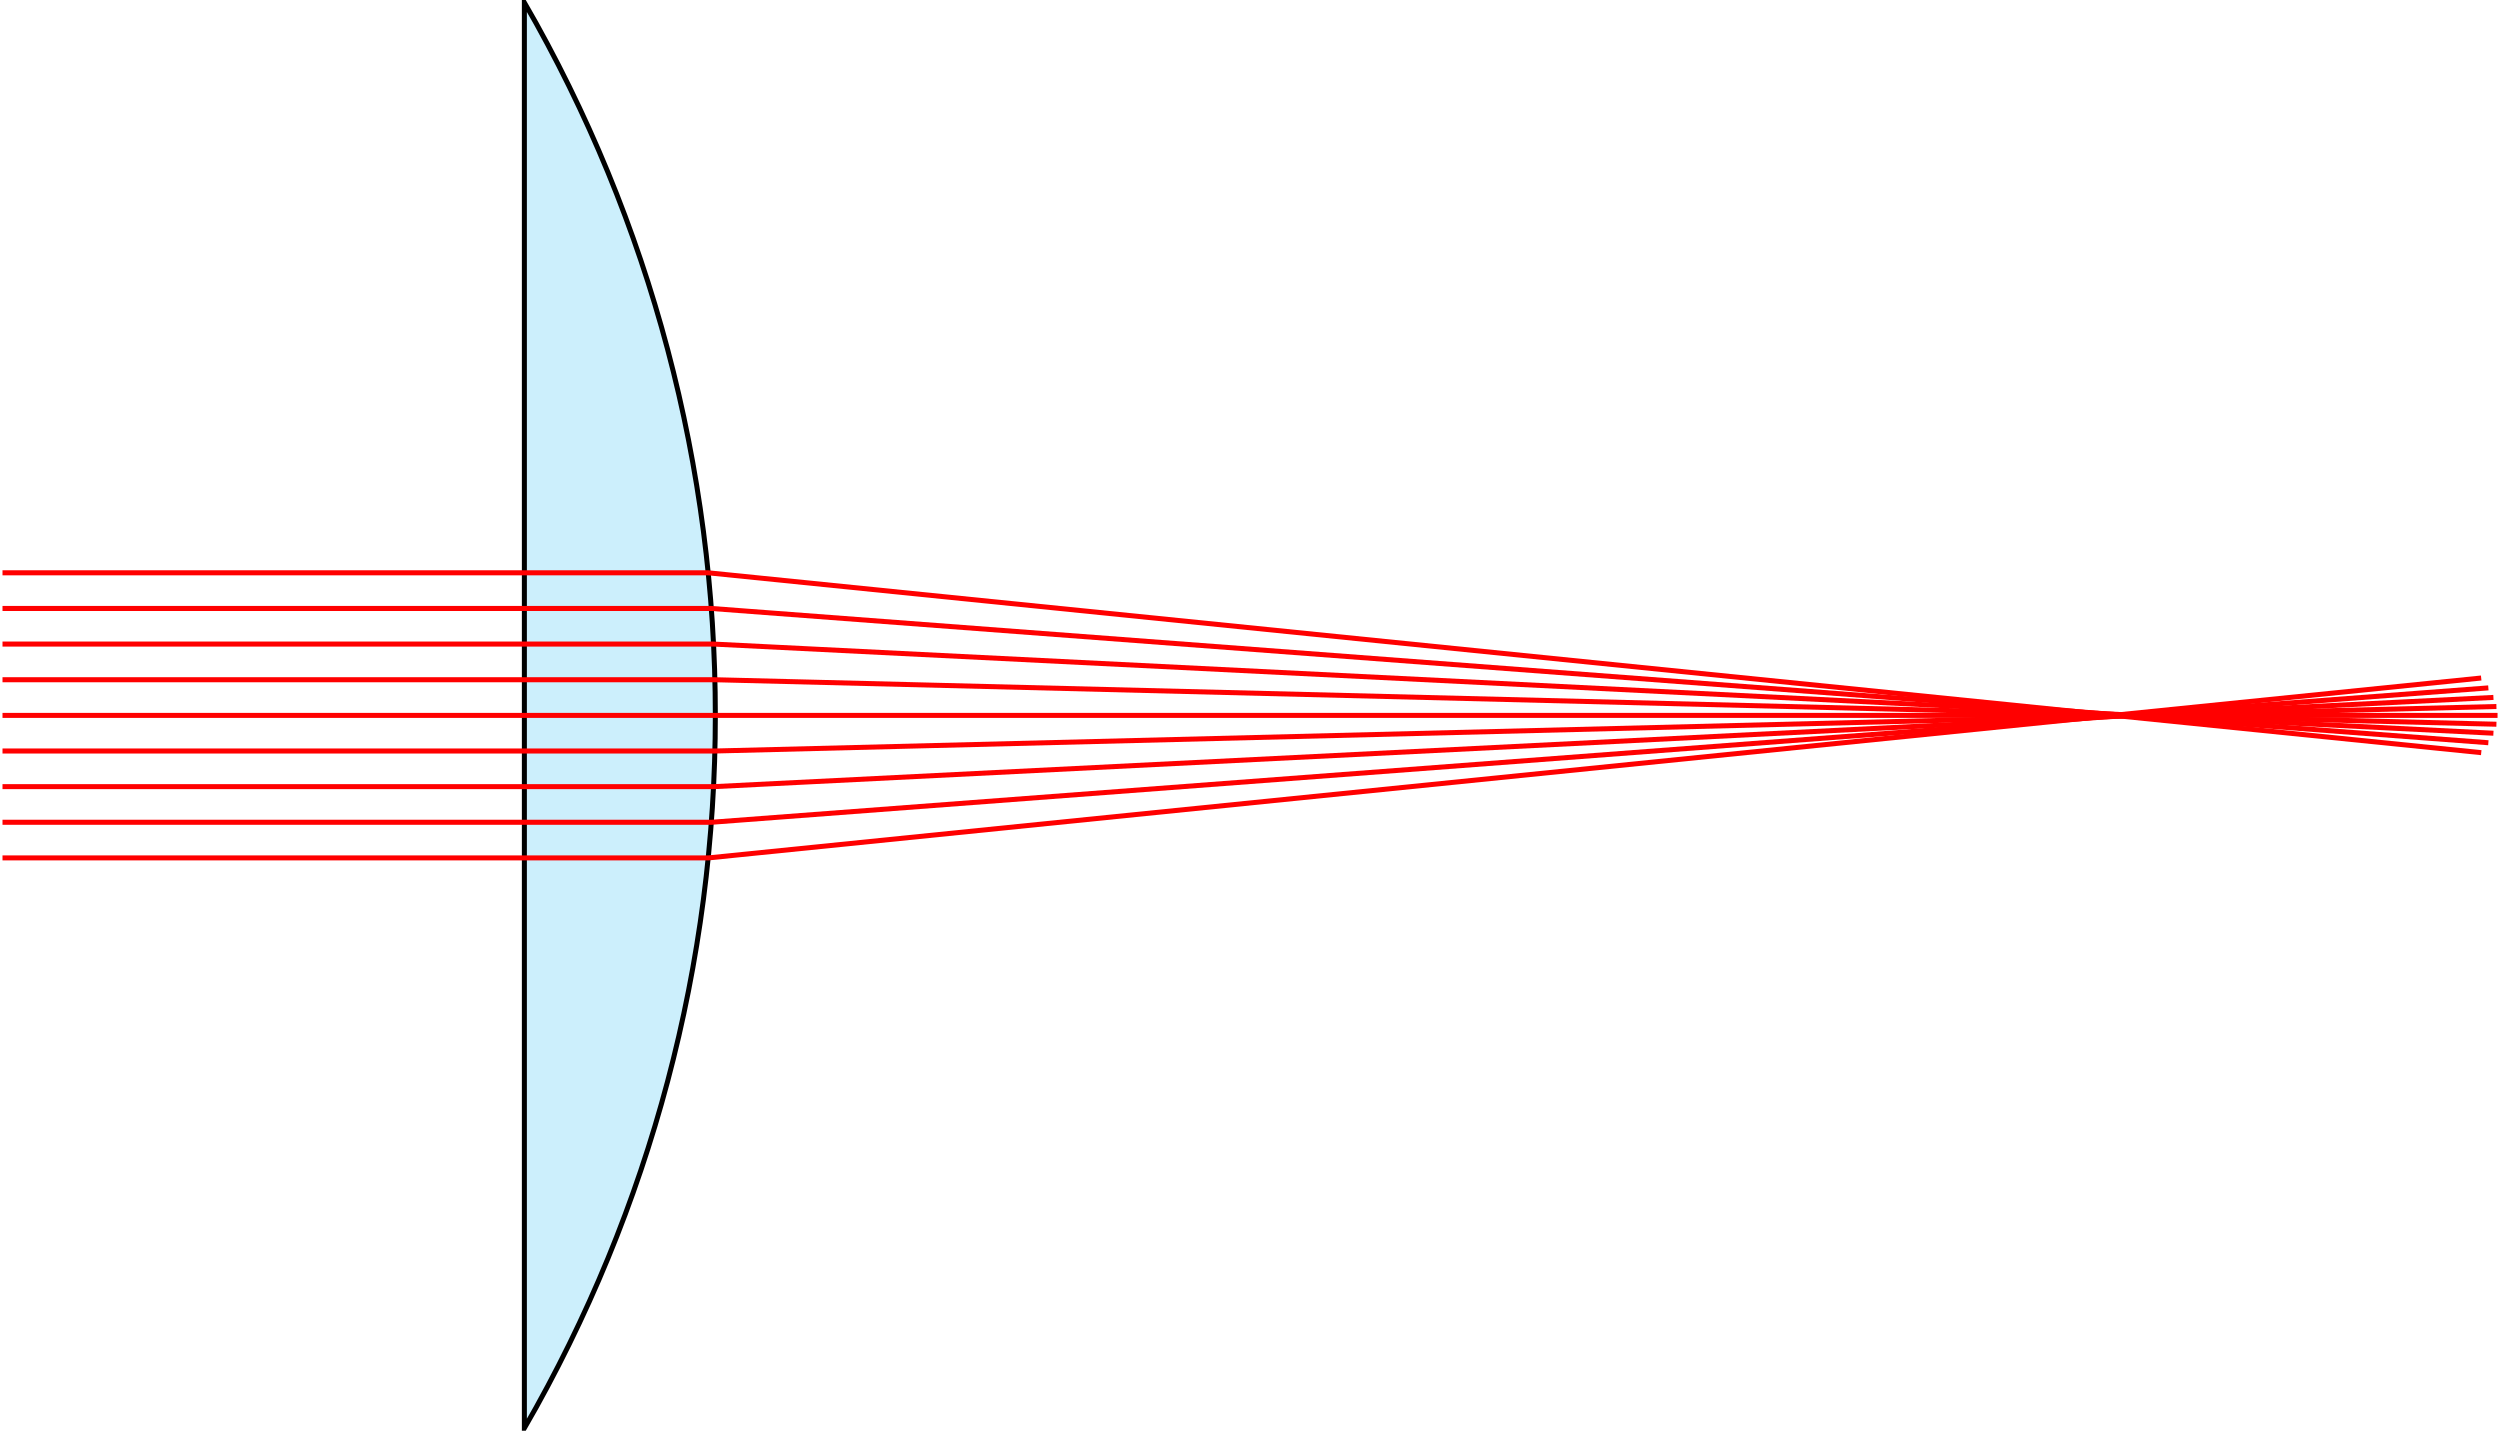
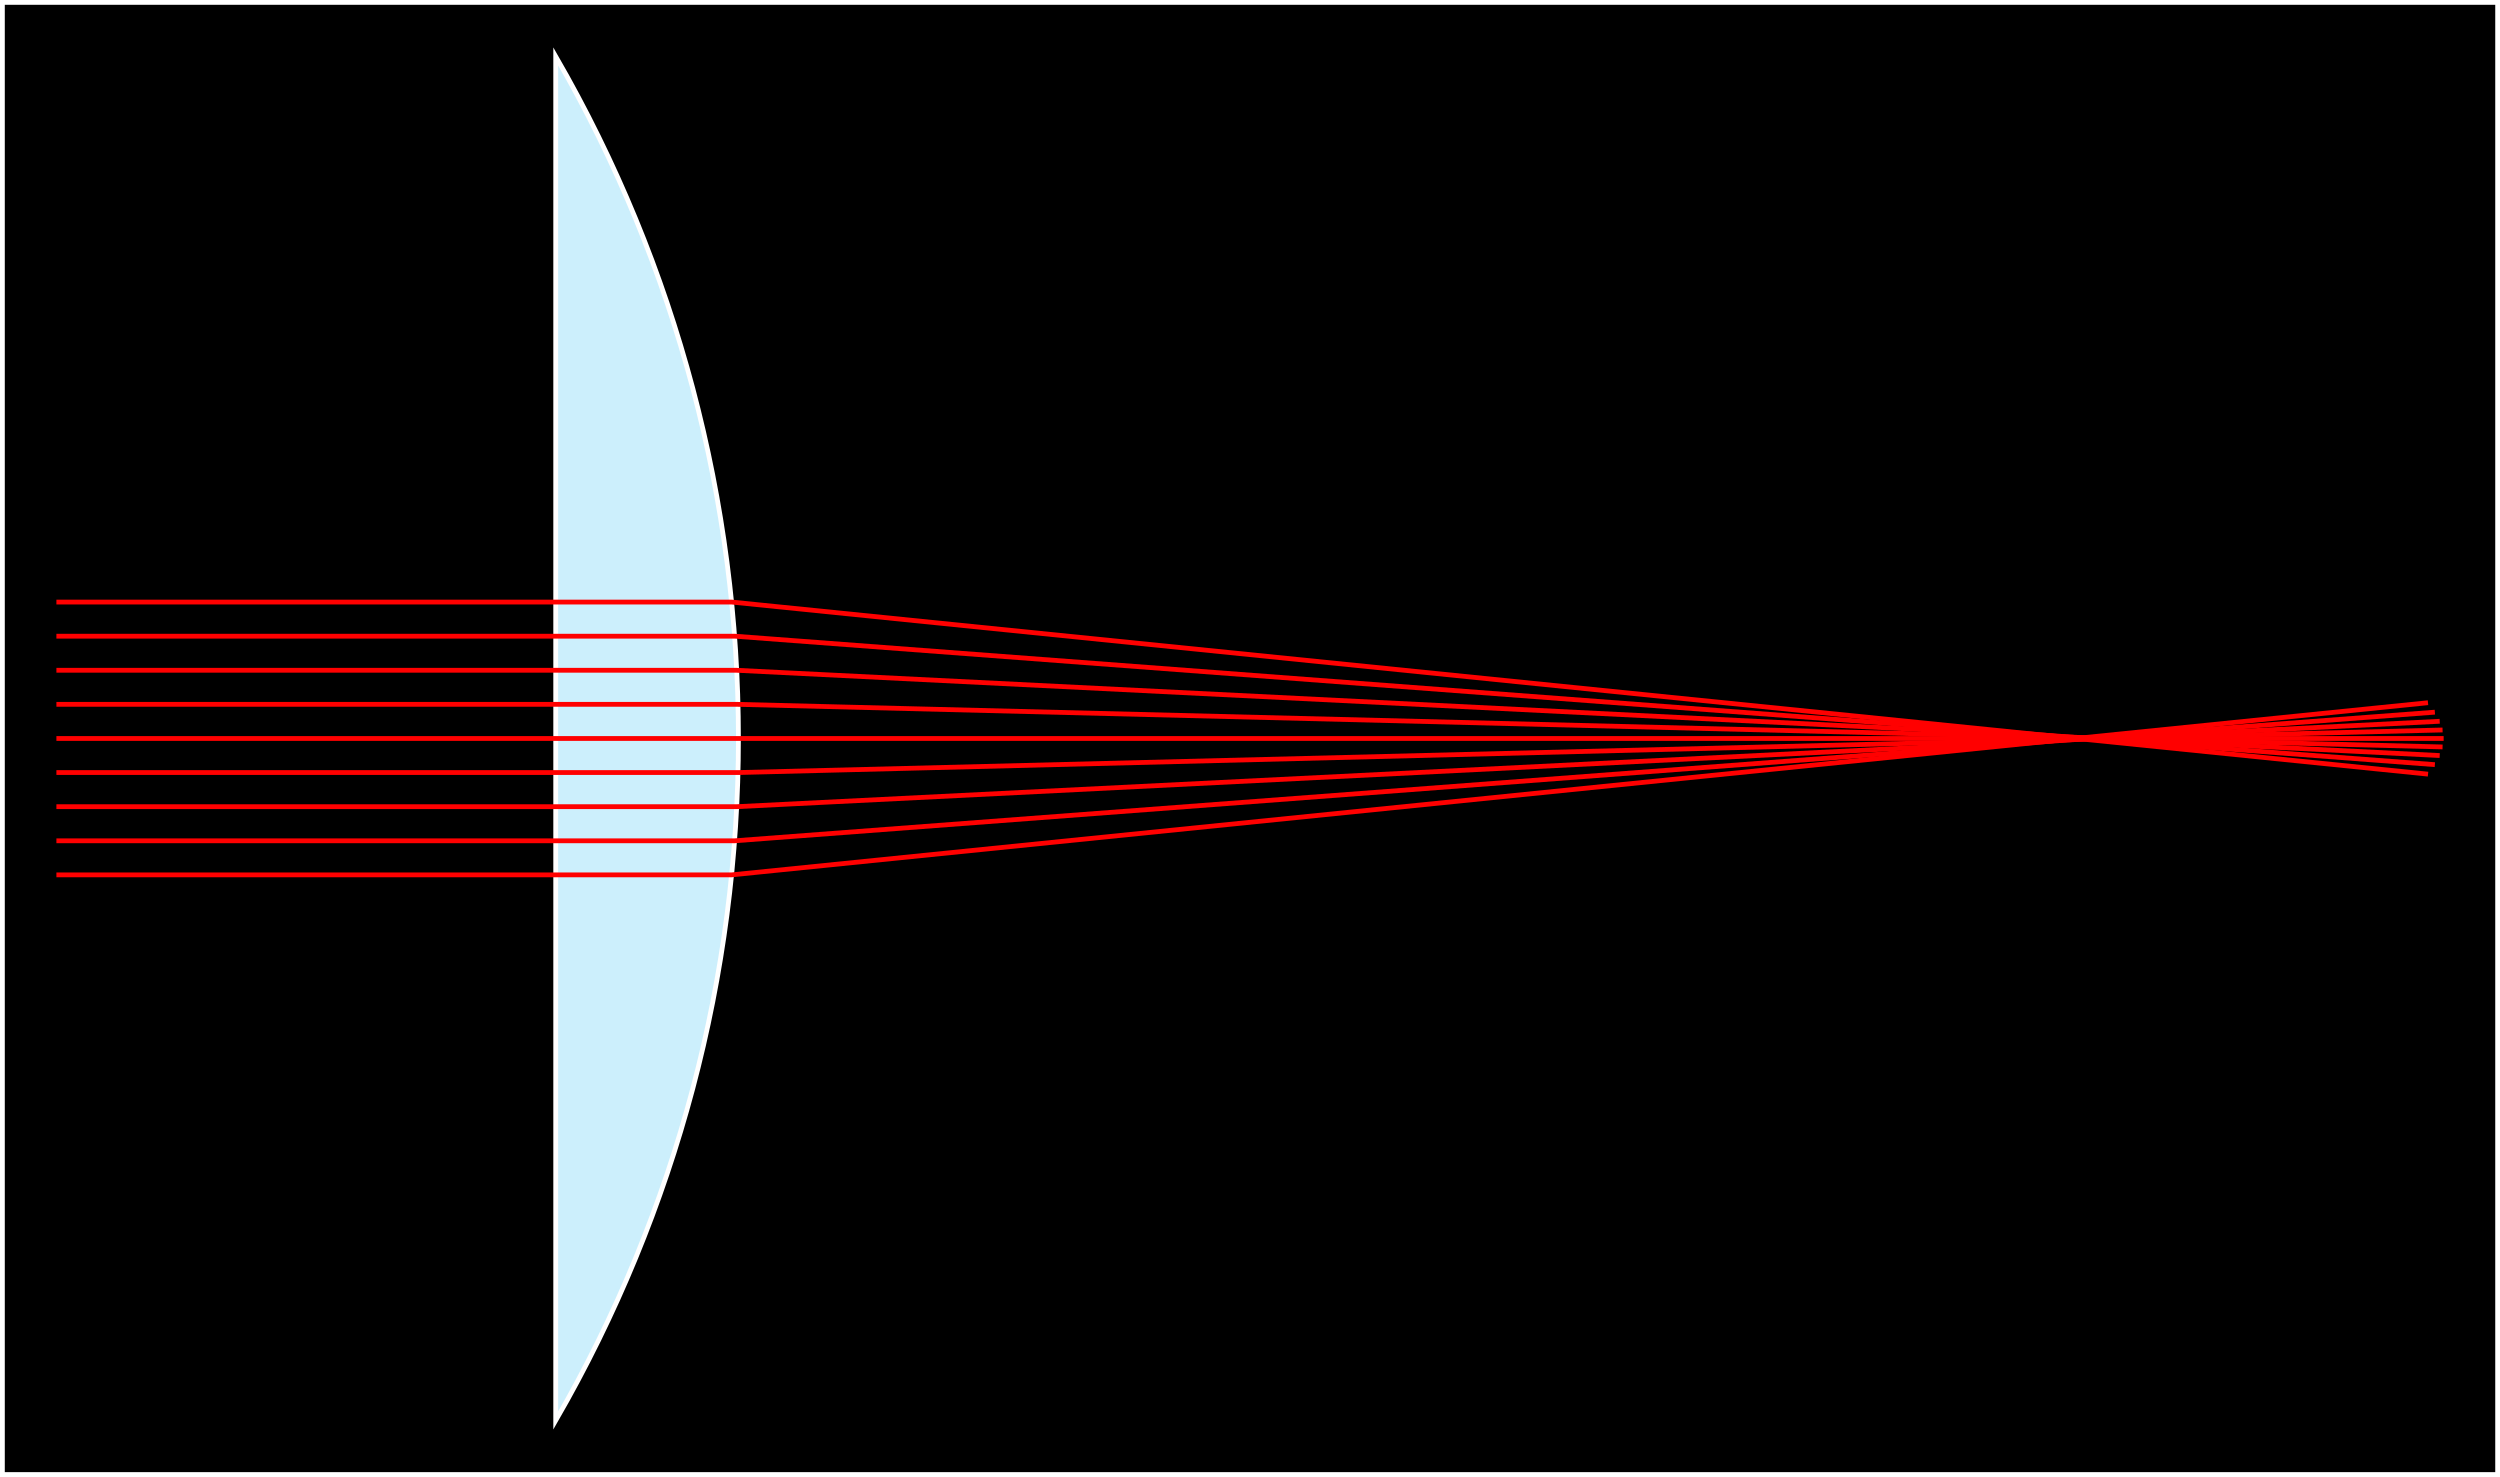
- <svg xmlns="http://www.w3.org/2000/svg" width="198.824pt" height="113.784pt" viewBox="0 0 198.824 113.784" version="1.1">
+ <svg xmlns="http://www.w3.org/2000/svg" width="207.801pt" height="122.762pt" viewBox="0 0 207.801 122.762" version="1.1">
  <defs>
    <clipPath id="clip1">
-       <path d="M 41 0 L 57 0 L 57 113.785 L 41 113.785 Z M 41 0 " />
+       <path d="M 0 0 L 207.801 0 L 207.801 122.762 L 0 122.762 Z M 0 0 " />
    </clipPath>
    <clipPath id="clip2">
-       <path d="M 36 0 L 63 0 L 63 113.785 L 36 113.785 Z M 36 0 " />
+       <path d="M 40 0 L 68 0 L 68 122.762 L 40 122.762 Z M 40 0 " />
    </clipPath>
    <clipPath id="clip3">
-       <path d="M 0 48 L 198.824 48 L 198.824 74 L 0 74 Z M 0 48 " />
+       <path d="M 0 52 L 207.801 52 L 207.801 79 L 0 79 Z M 0 52 " />
    </clipPath>
    <clipPath id="clip4">
-       <path d="M 0 49 L 198.824 49 L 198.824 72 L 0 72 Z M 0 49 " />
+       <path d="M 0 53 L 207.801 53 L 207.801 76 L 0 76 Z M 0 53 " />
    </clipPath>
    <clipPath id="clip5">
-       <path d="M 0 49 L 198.824 49 L 198.824 69 L 0 69 Z M 0 49 " />
+       <path d="M 0 54 L 207.801 54 L 207.801 73 L 0 73 Z M 0 54 " />
    </clipPath>
    <clipPath id="clip6">
-       <path d="M 0 50 L 198.824 50 L 198.824 66 L 0 66 Z M 0 50 " />
+       <path d="M 0 55 L 207.801 55 L 207.801 70 L 0 70 Z M 0 55 " />
    </clipPath>
    <clipPath id="clip7">
-       <path d="M 0 56 L 198.824 56 L 198.824 58 L 0 58 Z M 0 56 " />
+       <path d="M 0 52 L 207.801 52 L 207.801 68 L 0 68 Z M 0 52 " />
    </clipPath>
    <clipPath id="clip8">
-       <path d="M 0 48 L 198.824 48 L 198.824 64 L 0 64 Z M 0 48 " />
+       <path d="M 0 50 L 207.801 50 L 207.801 69 L 0 69 Z M 0 50 " />
    </clipPath>
    <clipPath id="clip9">
-       <path d="M 0 45 L 198.824 45 L 198.824 64 L 0 64 Z M 0 45 " />
+       <path d="M 0 47 L 207.801 47 L 207.801 70 L 0 70 Z M 0 47 " />
    </clipPath>
    <clipPath id="clip10">
-       <path d="M 0 42 L 198.824 42 L 198.824 65 L 0 65 Z M 0 42 " />
-     </clipPath>
-     <clipPath id="clip11">
-       <path d="M 0 39 L 198.824 39 L 198.824 66 L 0 66 Z M 0 39 " />
+       <path d="M 0 44 L 207.801 44 L 207.801 70 L 0 70 Z M 0 44 " />
    </clipPath>
  </defs>
  <g id="surface1">
    <g clip-path="url(#clip1)" clip-rule="nonzero">
-       <path style=" stroke:none;fill-rule:nonzero;fill:rgb(80%,93.567%,98.746%);fill-opacity:1;" d="M 41.703 113.586 C 61.953 78.508 61.953 35.277 41.703 0.199 Z M 41.703 113.586 " />
+       <path style="fill-rule:nonzero;fill:rgb(0%,0%,0%);fill-opacity:1;stroke-width:0.399;stroke-linecap:butt;stroke-linejoin:miter;stroke:rgb(100%,100%,100%);stroke-opacity:1;stroke-miterlimit:10;" d="M 52.204 -61.181 L 52.204 61.182 L 259.61 61.182 L 259.61 -61.181 Z M 52.204 -61.181 " transform="matrix(1,0,0,-1,-52.005,61.381)" />
+       <path style="fill-rule:nonzero;fill:rgb(0%,0%,0%);fill-opacity:1;stroke-width:0.399;stroke-linecap:butt;stroke-linejoin:miter;stroke:rgb(100%,100%,100%);stroke-opacity:1;stroke-miterlimit:10;" d="M 52.204 -61.181 L 52.204 61.182 L 259.61 61.182 L 259.61 -61.181 Z M 52.204 -61.181 " transform="matrix(1,0,0,-1,-52.005,61.381)" />
    </g>
+     <path style=" stroke:none;fill-rule:nonzero;fill:rgb(80%,93.567%,98.746%);fill-opacity:1;" d="M 46.191 118.074 C 66.441 82.996 66.441 39.766 46.191 4.688 Z M 46.191 118.074 " />
    <g clip-path="url(#clip2)" clip-rule="nonzero">
-       <path style="fill:none;stroke-width:0.399;stroke-linecap:butt;stroke-linejoin:miter;stroke:rgb(0%,0%,0%);stroke-opacity:1;stroke-miterlimit:10;" d="M 98.197 -56.694 C 118.447 -21.616 118.447 21.615 98.197 56.693 Z M 98.197 -56.694 " transform="matrix(1,0,0,-1,-56.494,56.892)" />
+       <path style="fill:none;stroke-width:0.399;stroke-linecap:butt;stroke-linejoin:miter;stroke:rgb(100%,100%,100%);stroke-opacity:1;stroke-miterlimit:10;" d="M 98.196 -56.693 C 118.446 -21.615 118.446 21.615 98.196 56.694 Z M 98.196 -56.693 " transform="matrix(1,0,0,-1,-52.005,61.381)" />
    </g>
    <g clip-path="url(#clip3)" clip-rule="nonzero">
-       <path style="fill:none;stroke-width:0.399;stroke-linecap:butt;stroke-linejoin:miter;stroke:rgb(100%,0%,0%);stroke-opacity:1;stroke-miterlimit:10;" d="M 56.693 -11.338 L 112.818 -11.338 L 253.822 2.97 " transform="matrix(1,0,0,-1,-56.494,56.892)" />
+       <path style="fill:none;stroke-width:0.399;stroke-linecap:butt;stroke-linejoin:miter;stroke:rgb(100%,0%,0%);stroke-opacity:1;stroke-miterlimit:10;" d="M 56.693 -11.338 L 112.817 -11.338 L 253.821 2.971 " transform="matrix(1,0,0,-1,-52.005,61.381)" />
    </g>
    <g clip-path="url(#clip4)" clip-rule="nonzero">
-       <path style="fill:none;stroke-width:0.399;stroke-linecap:butt;stroke-linejoin:miter;stroke:rgb(100%,0%,0%);stroke-opacity:1;stroke-miterlimit:10;" d="M 56.693 -8.503 L 113.068 -8.503 L 254.392 2.185 " transform="matrix(1,0,0,-1,-56.494,56.892)" />
+       <path style="fill:none;stroke-width:0.399;stroke-linecap:butt;stroke-linejoin:miter;stroke:rgb(100%,0%,0%);stroke-opacity:1;stroke-miterlimit:10;" d="M 56.693 -8.506 L 113.067 -8.506 L 254.392 2.186 " transform="matrix(1,0,0,-1,-52.005,61.381)" />
    </g>
    <g clip-path="url(#clip5)" clip-rule="nonzero">
-       <path style="fill:none;stroke-width:0.399;stroke-linecap:butt;stroke-linejoin:miter;stroke:rgb(100%,0%,0%);stroke-opacity:1;stroke-miterlimit:10;" d="M 56.693 -5.67 L 113.244 -5.67 L 254.795 1.427 " transform="matrix(1,0,0,-1,-56.494,56.892)" />
+       <path style="fill:none;stroke-width:0.399;stroke-linecap:butt;stroke-linejoin:miter;stroke:rgb(100%,0%,0%);stroke-opacity:1;stroke-miterlimit:10;" d="M 56.693 -5.67 L 113.247 -5.67 L 254.794 1.428 " transform="matrix(1,0,0,-1,-52.005,61.381)" />
    </g>
    <g clip-path="url(#clip6)" clip-rule="nonzero">
-       <path style="fill:none;stroke-width:0.399;stroke-linecap:butt;stroke-linejoin:miter;stroke:rgb(100%,0%,0%);stroke-opacity:1;stroke-miterlimit:10;" d="M 56.693 -2.835 L 113.349 -2.835 L 255.033 0.705 " transform="matrix(1,0,0,-1,-56.494,56.892)" />
+       <path style="fill:none;stroke-width:0.399;stroke-linecap:butt;stroke-linejoin:miter;stroke:rgb(100%,0%,0%);stroke-opacity:1;stroke-miterlimit:10;" d="M 56.693 -2.834 L 113.353 -2.834 L 255.032 0.705 " transform="matrix(1,0,0,-1,-52.005,61.381)" />
    </g>
+     <path style="fill:none;stroke-width:0.399;stroke-linecap:butt;stroke-linejoin:miter;stroke:rgb(100%,0%,0%);stroke-opacity:1;stroke-miterlimit:10;" d="M 56.693 -0.002 L 255.122 -0.002 " transform="matrix(1,0,0,-1,-52.005,61.381)" />
    <g clip-path="url(#clip7)" clip-rule="nonzero">
-       <path style="fill:none;stroke-width:0.399;stroke-linecap:butt;stroke-linejoin:miter;stroke:rgb(100%,0%,0%);stroke-opacity:1;stroke-miterlimit:10;" d="M 56.693 -0.003 L 255.123 -0.003 " transform="matrix(1,0,0,-1,-56.494,56.892)" />
+       <path style="fill:none;stroke-width:0.399;stroke-linecap:butt;stroke-linejoin:miter;stroke:rgb(100%,0%,0%);stroke-opacity:1;stroke-miterlimit:10;" d="M 56.693 2.834 L 113.353 2.834 L 255.032 -0.705 " transform="matrix(1,0,0,-1,-52.005,61.381)" />
    </g>
    <g clip-path="url(#clip8)" clip-rule="nonzero">
-       <path style="fill:none;stroke-width:0.399;stroke-linecap:butt;stroke-linejoin:miter;stroke:rgb(100%,0%,0%);stroke-opacity:1;stroke-miterlimit:10;" d="M 56.693 2.833 L 113.353 2.833 L 255.033 -0.706 " transform="matrix(1,0,0,-1,-56.494,56.892)" />
+       <path style="fill:none;stroke-width:0.399;stroke-linecap:butt;stroke-linejoin:miter;stroke:rgb(100%,0%,0%);stroke-opacity:1;stroke-miterlimit:10;" d="M 56.693 5.666 L 113.247 5.666 L 254.794 -1.42 " transform="matrix(1,0,0,-1,-52.005,61.381)" />
    </g>
    <g clip-path="url(#clip9)" clip-rule="nonzero">
-       <path style="fill:none;stroke-width:0.399;stroke-linecap:butt;stroke-linejoin:miter;stroke:rgb(100%,0%,0%);stroke-opacity:1;stroke-miterlimit:10;" d="M 56.693 5.669 L 113.244 5.669 L 254.795 -1.421 " transform="matrix(1,0,0,-1,-56.494,56.892)" />
+       <path style="fill:none;stroke-width:0.399;stroke-linecap:butt;stroke-linejoin:miter;stroke:rgb(100%,0%,0%);stroke-opacity:1;stroke-miterlimit:10;" d="M 56.693 8.502 L 113.067 8.502 L 254.392 -2.178 " transform="matrix(1,0,0,-1,-52.005,61.381)" />
    </g>
    <g clip-path="url(#clip10)" clip-rule="nonzero">
-       <path style="fill:none;stroke-width:0.399;stroke-linecap:butt;stroke-linejoin:miter;stroke:rgb(100%,0%,0%);stroke-opacity:1;stroke-miterlimit:10;" d="M 56.693 8.501 L 113.068 8.501 L 254.392 -2.178 " transform="matrix(1,0,0,-1,-56.494,56.892)" />
-     </g>
-     <g clip-path="url(#clip11)" clip-rule="nonzero">
-       <path style="fill:none;stroke-width:0.399;stroke-linecap:butt;stroke-linejoin:miter;stroke:rgb(100%,0%,0%);stroke-opacity:1;stroke-miterlimit:10;" d="M 56.693 11.337 L 112.818 11.337 L 253.826 -2.967 " transform="matrix(1,0,0,-1,-56.494,56.892)" />
+       <path style="fill:none;stroke-width:0.399;stroke-linecap:butt;stroke-linejoin:miter;stroke:rgb(100%,0%,0%);stroke-opacity:1;stroke-miterlimit:10;" d="M 56.693 11.338 L 112.817 11.338 L 253.825 -2.967 " transform="matrix(1,0,0,-1,-52.005,61.381)" />
    </g>
  </g>
</svg>
